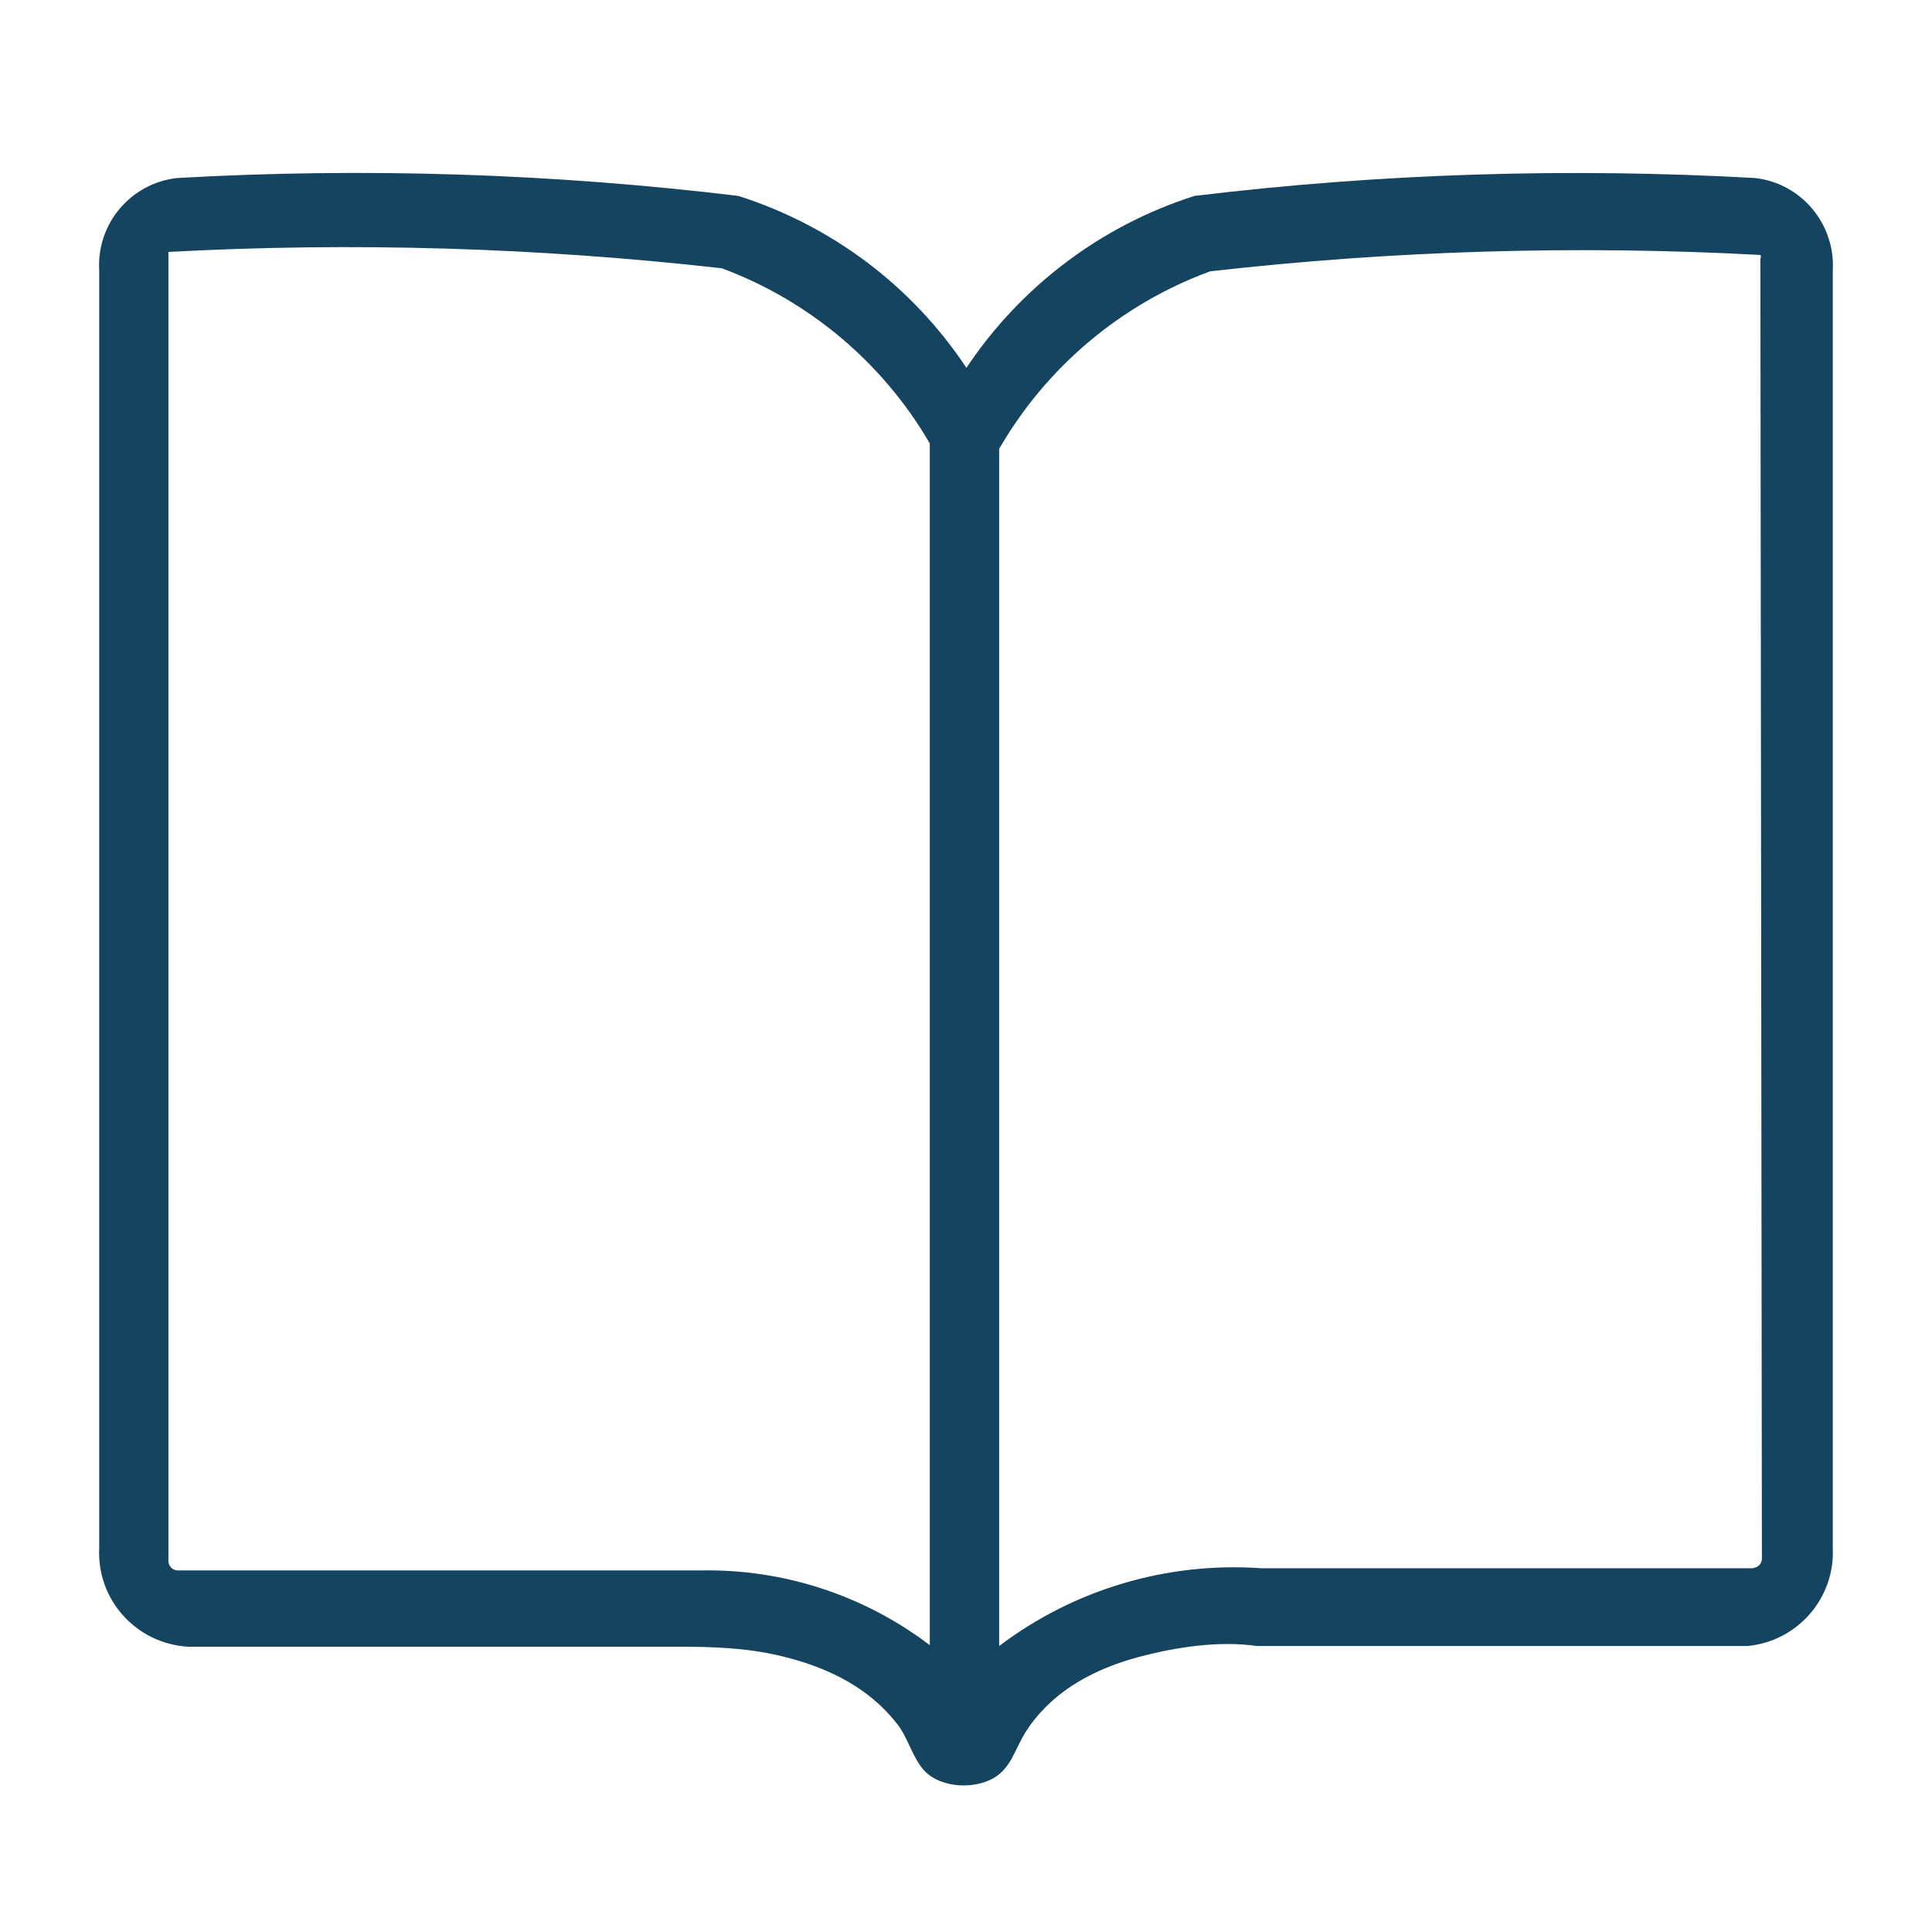
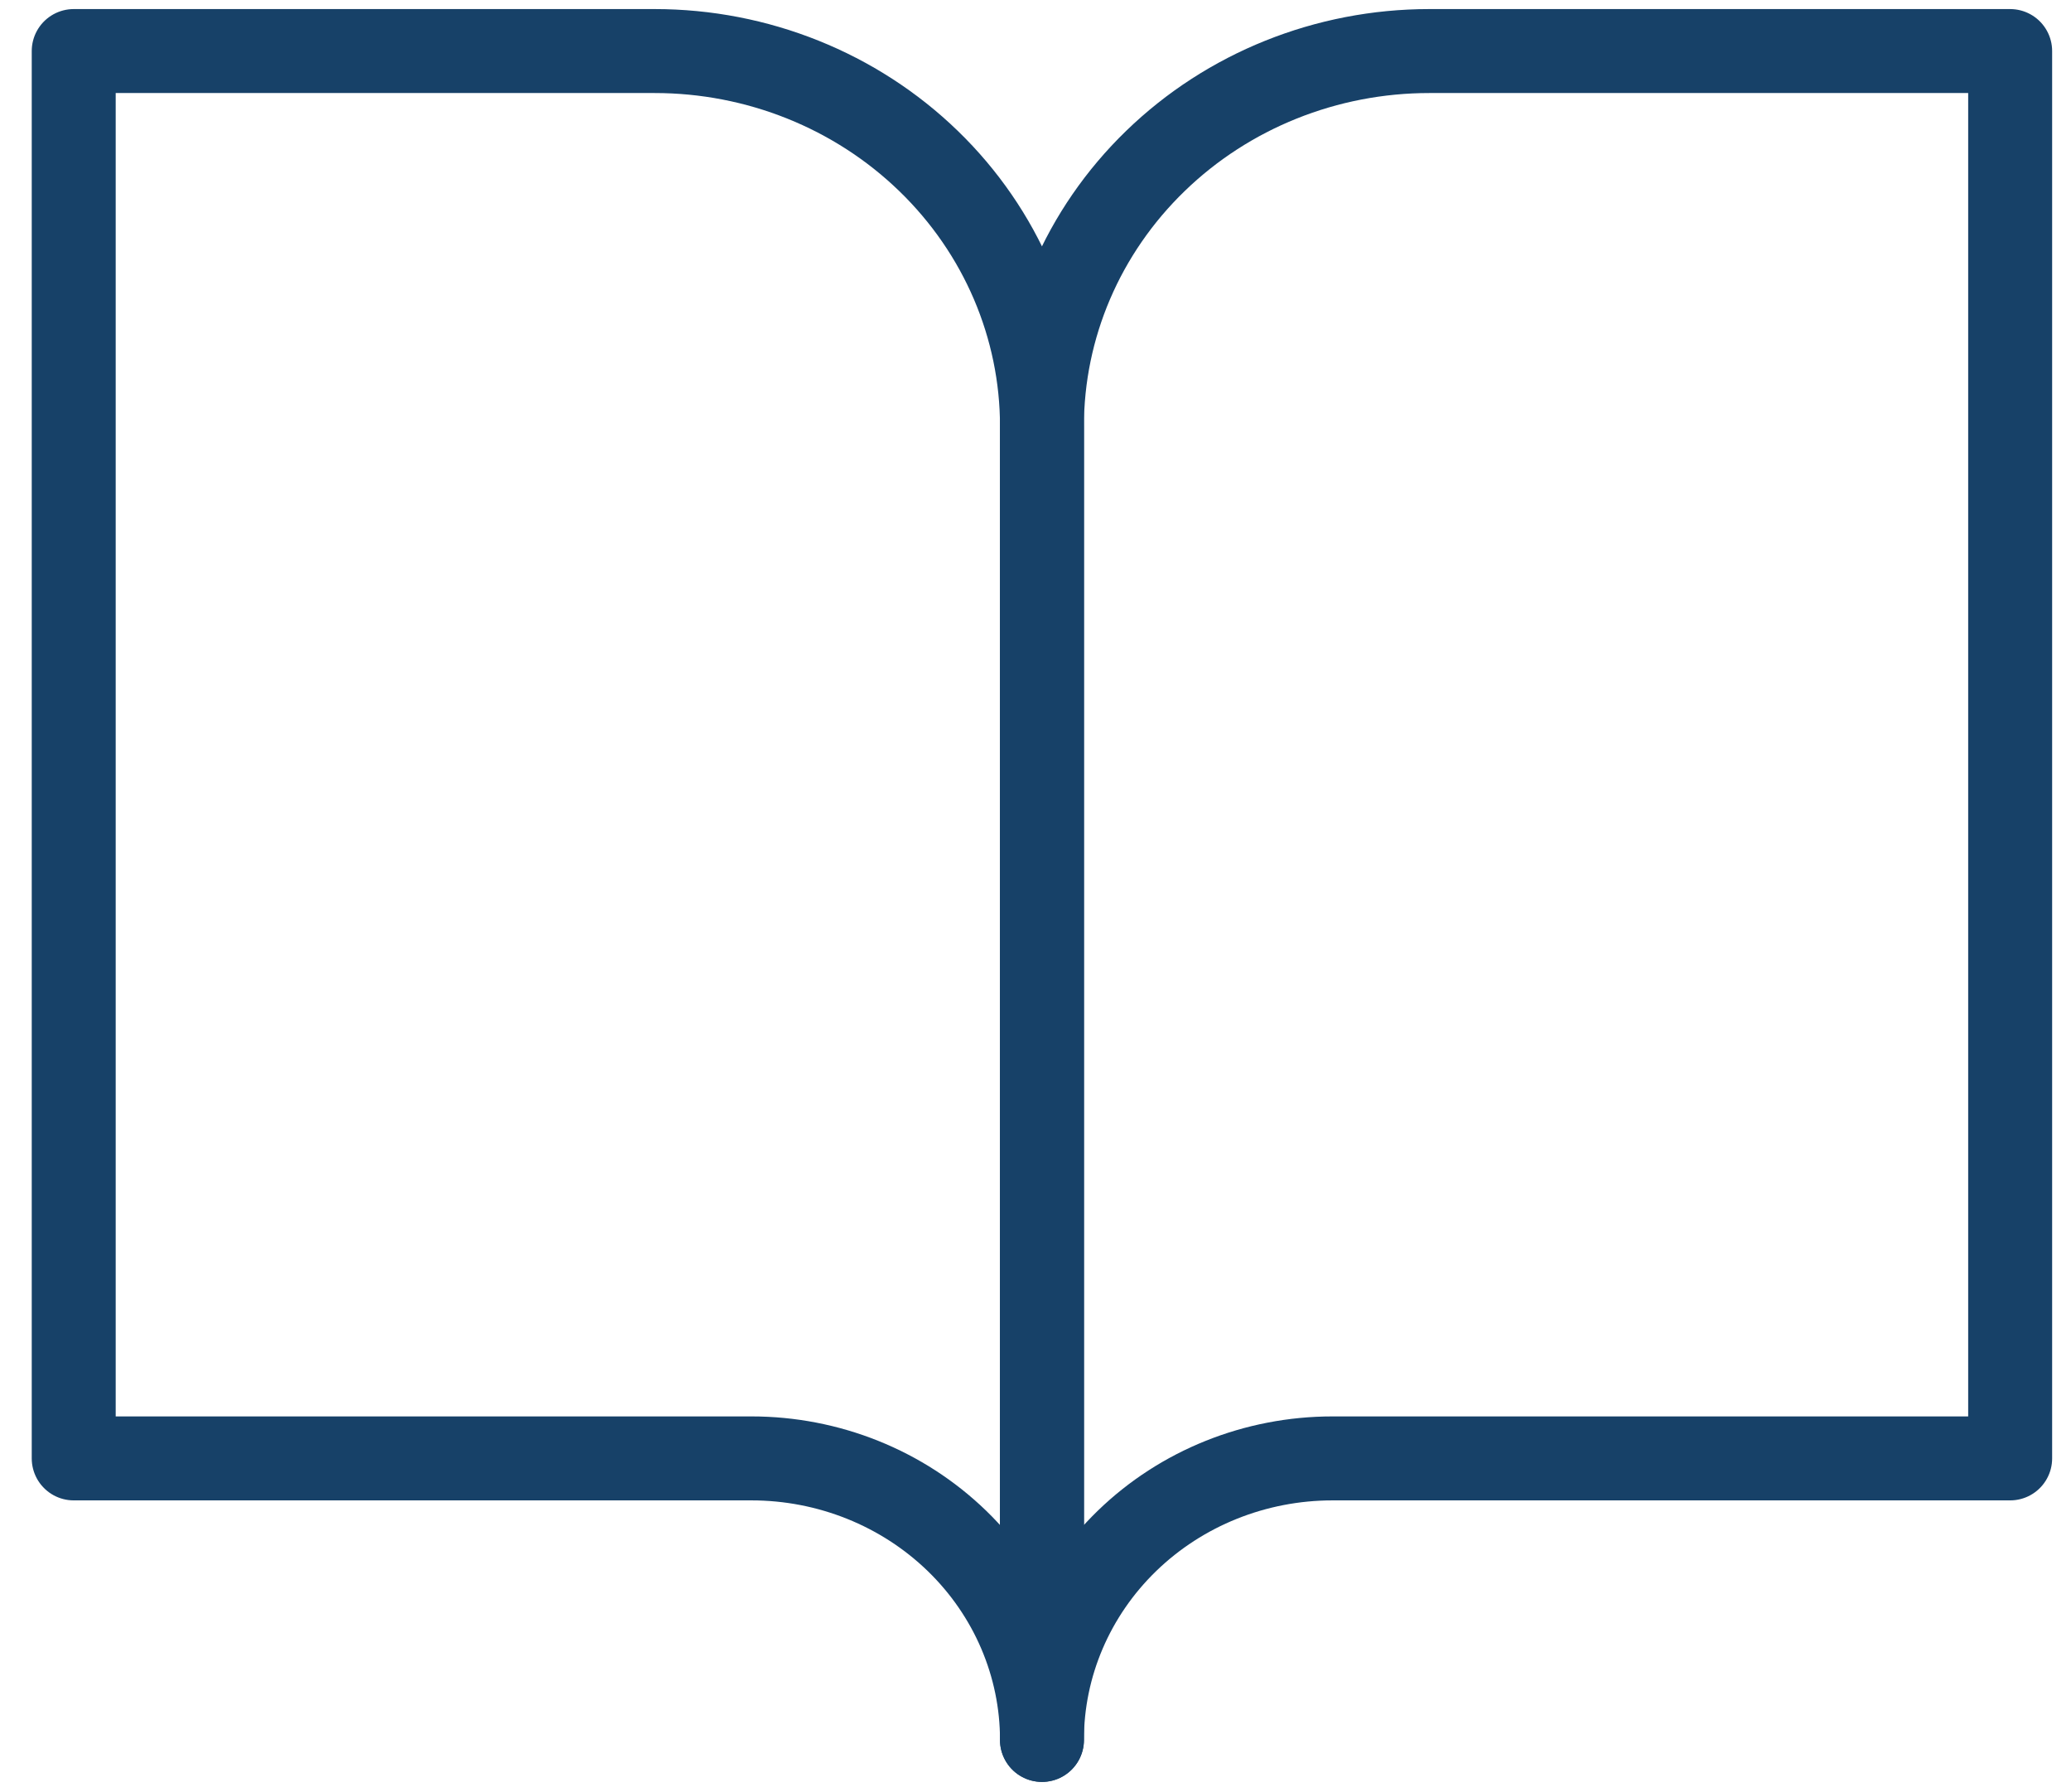
- <svg xmlns="http://www.w3.org/2000/svg" id="Layer_1" data-name="Layer 1" viewBox="0 0 114.49 114.22">
-   <defs>
-     <style>
-       .cls-1 {
-         fill: #14445f;
-       }
-     </style>
-   </defs>
-   <path class="cls-1" d="M59.97,104.18c.22-.39.4-.81.62-1.21.46-.84,1.1-1.58,1.82-2.22,1.43-1.26,3.24-2.06,5.07-2.55,2.17-.58,4.75-.98,7-.65h29.06c2.97-.27,5.21-2.83,5.07-5.81V16.04c.16-2.76-1.86-5.18-4.61-5.49-11.08-.62-22.19-.27-33.21,1.06-5.53,1.76-10.3,5.36-13.52,10.19-3.21-4.84-7.98-8.43-13.52-10.19-11.03-1.33-22.16-1.69-33.26-1.06-2.75.31-4.78,2.72-4.61,5.49v75.69c-.16,3.07,2.19,5.68,5.26,5.86h28.88c2.12,0,4.17.05,6.25.55,1.74.41,3.45,1.07,4.91,2.12.76.55,1.44,1.2,2.01,1.94.64.83.88,1.97,1.58,2.73,1,1.08,3.15,1.15,4.32.31.39-.28.66-.66.89-1.06ZM57.07,105.42,55.1,97.5c-3.89-2.96-8.67-4.52-13.56-4.43H10.54c-.31,0-.55-.25-.56-.55,0-.02,0-.03,0-.05V14.93c10.94-.59,21.91-.26,32.8.97,5.18,1.93,9.54,5.6,12.32,10.38v71.22ZM103.9,92.94h-29.15c-5.57-.39-11.09,1.24-15.54,4.61V26.6c2.81-4.86,7.23-8.58,12.5-10.52,10.82-1.23,21.73-1.56,32.61-.97.04.07.04.16,0,.23l.09,77.03c0,.29-.22.53-.51.55Z" />
+ <svg xmlns="http://www.w3.org/2000/svg" width="37" height="32" viewBox="0 0 37 32" fill="none">
+   <path d="M1.317 0.912H11.696C13.531 0.912 15.291 1.618 16.589 2.876C17.887 4.133 18.616 5.838 18.616 7.616V31.082C18.616 29.748 18.069 28.469 17.096 27.526C16.122 26.583 14.803 26.053 13.426 26.053H1.317V0.912Z" stroke="#174168" stroke-width="1.5" stroke-linecap="round" stroke-linejoin="round" />
+   <path d="M35.913 0.912H25.535C23.699 0.912 21.939 1.618 20.642 2.876C19.344 4.133 18.615 5.838 18.615 7.616V31.082C18.615 29.748 19.162 28.469 20.135 27.526C21.108 26.583 22.428 26.053 23.805 26.053H35.913V0.912Z" stroke="#174168" stroke-width="1.5" stroke-linecap="round" stroke-linejoin="round" />
</svg>
